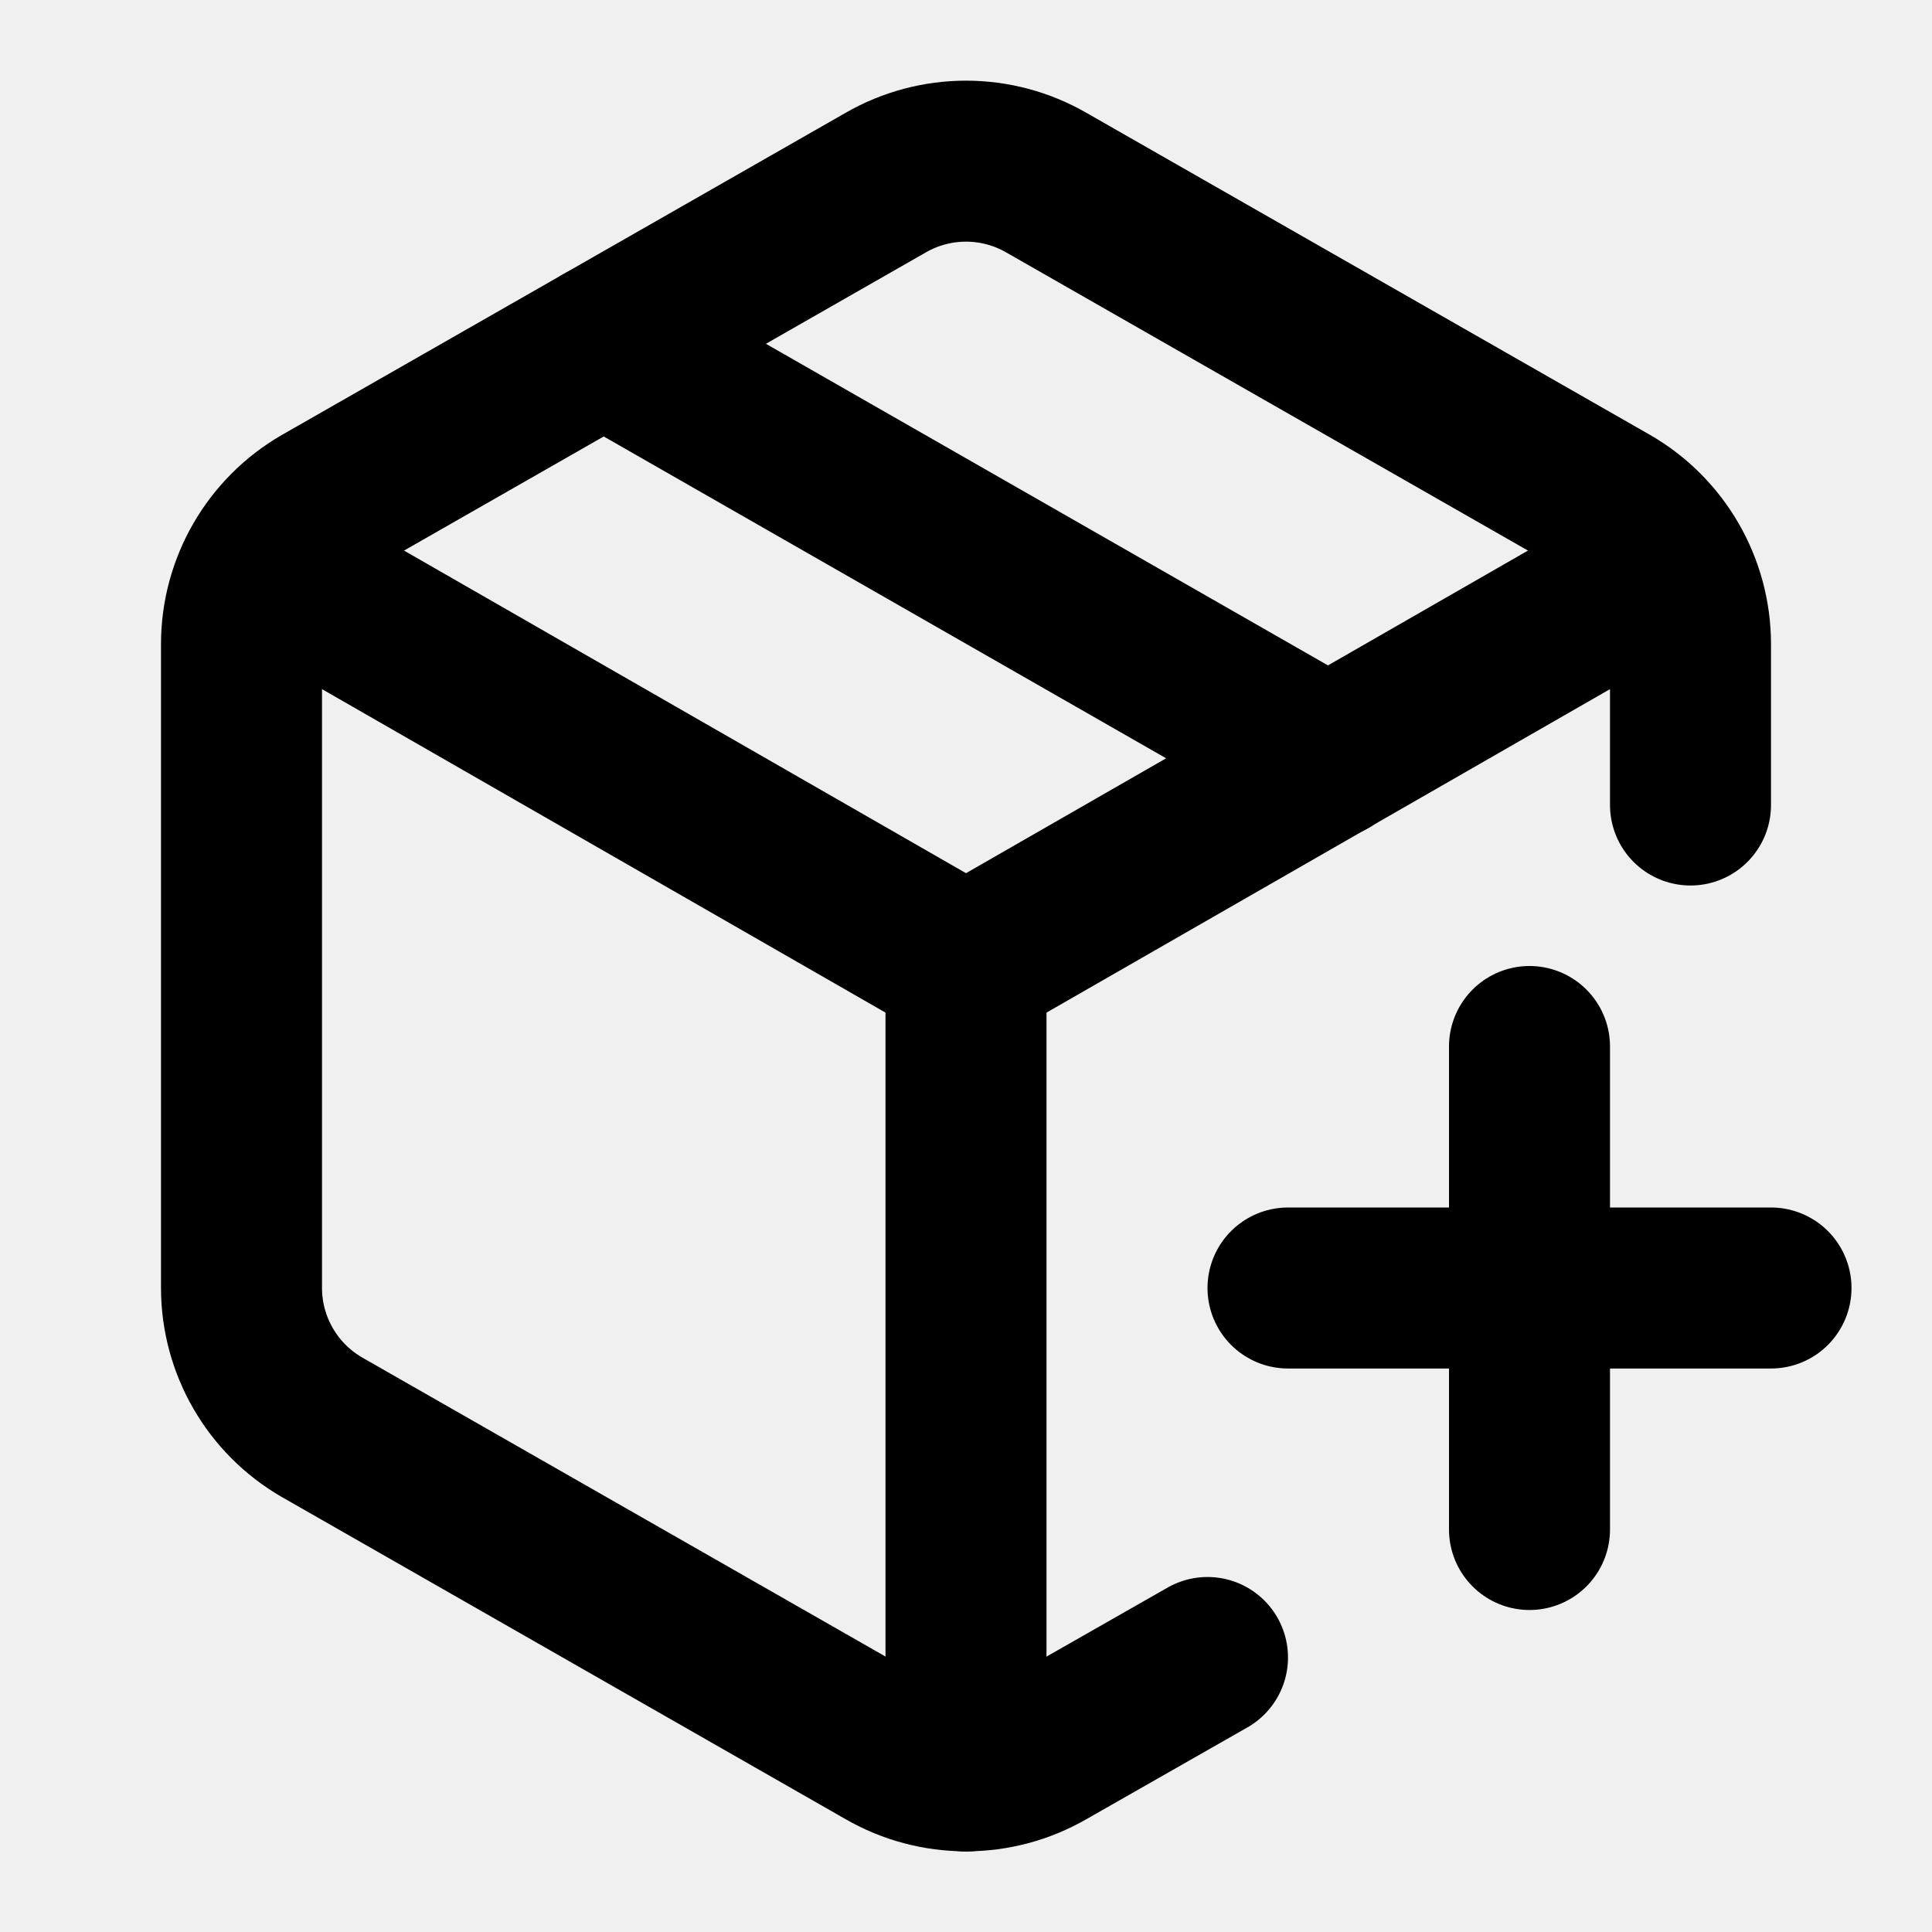
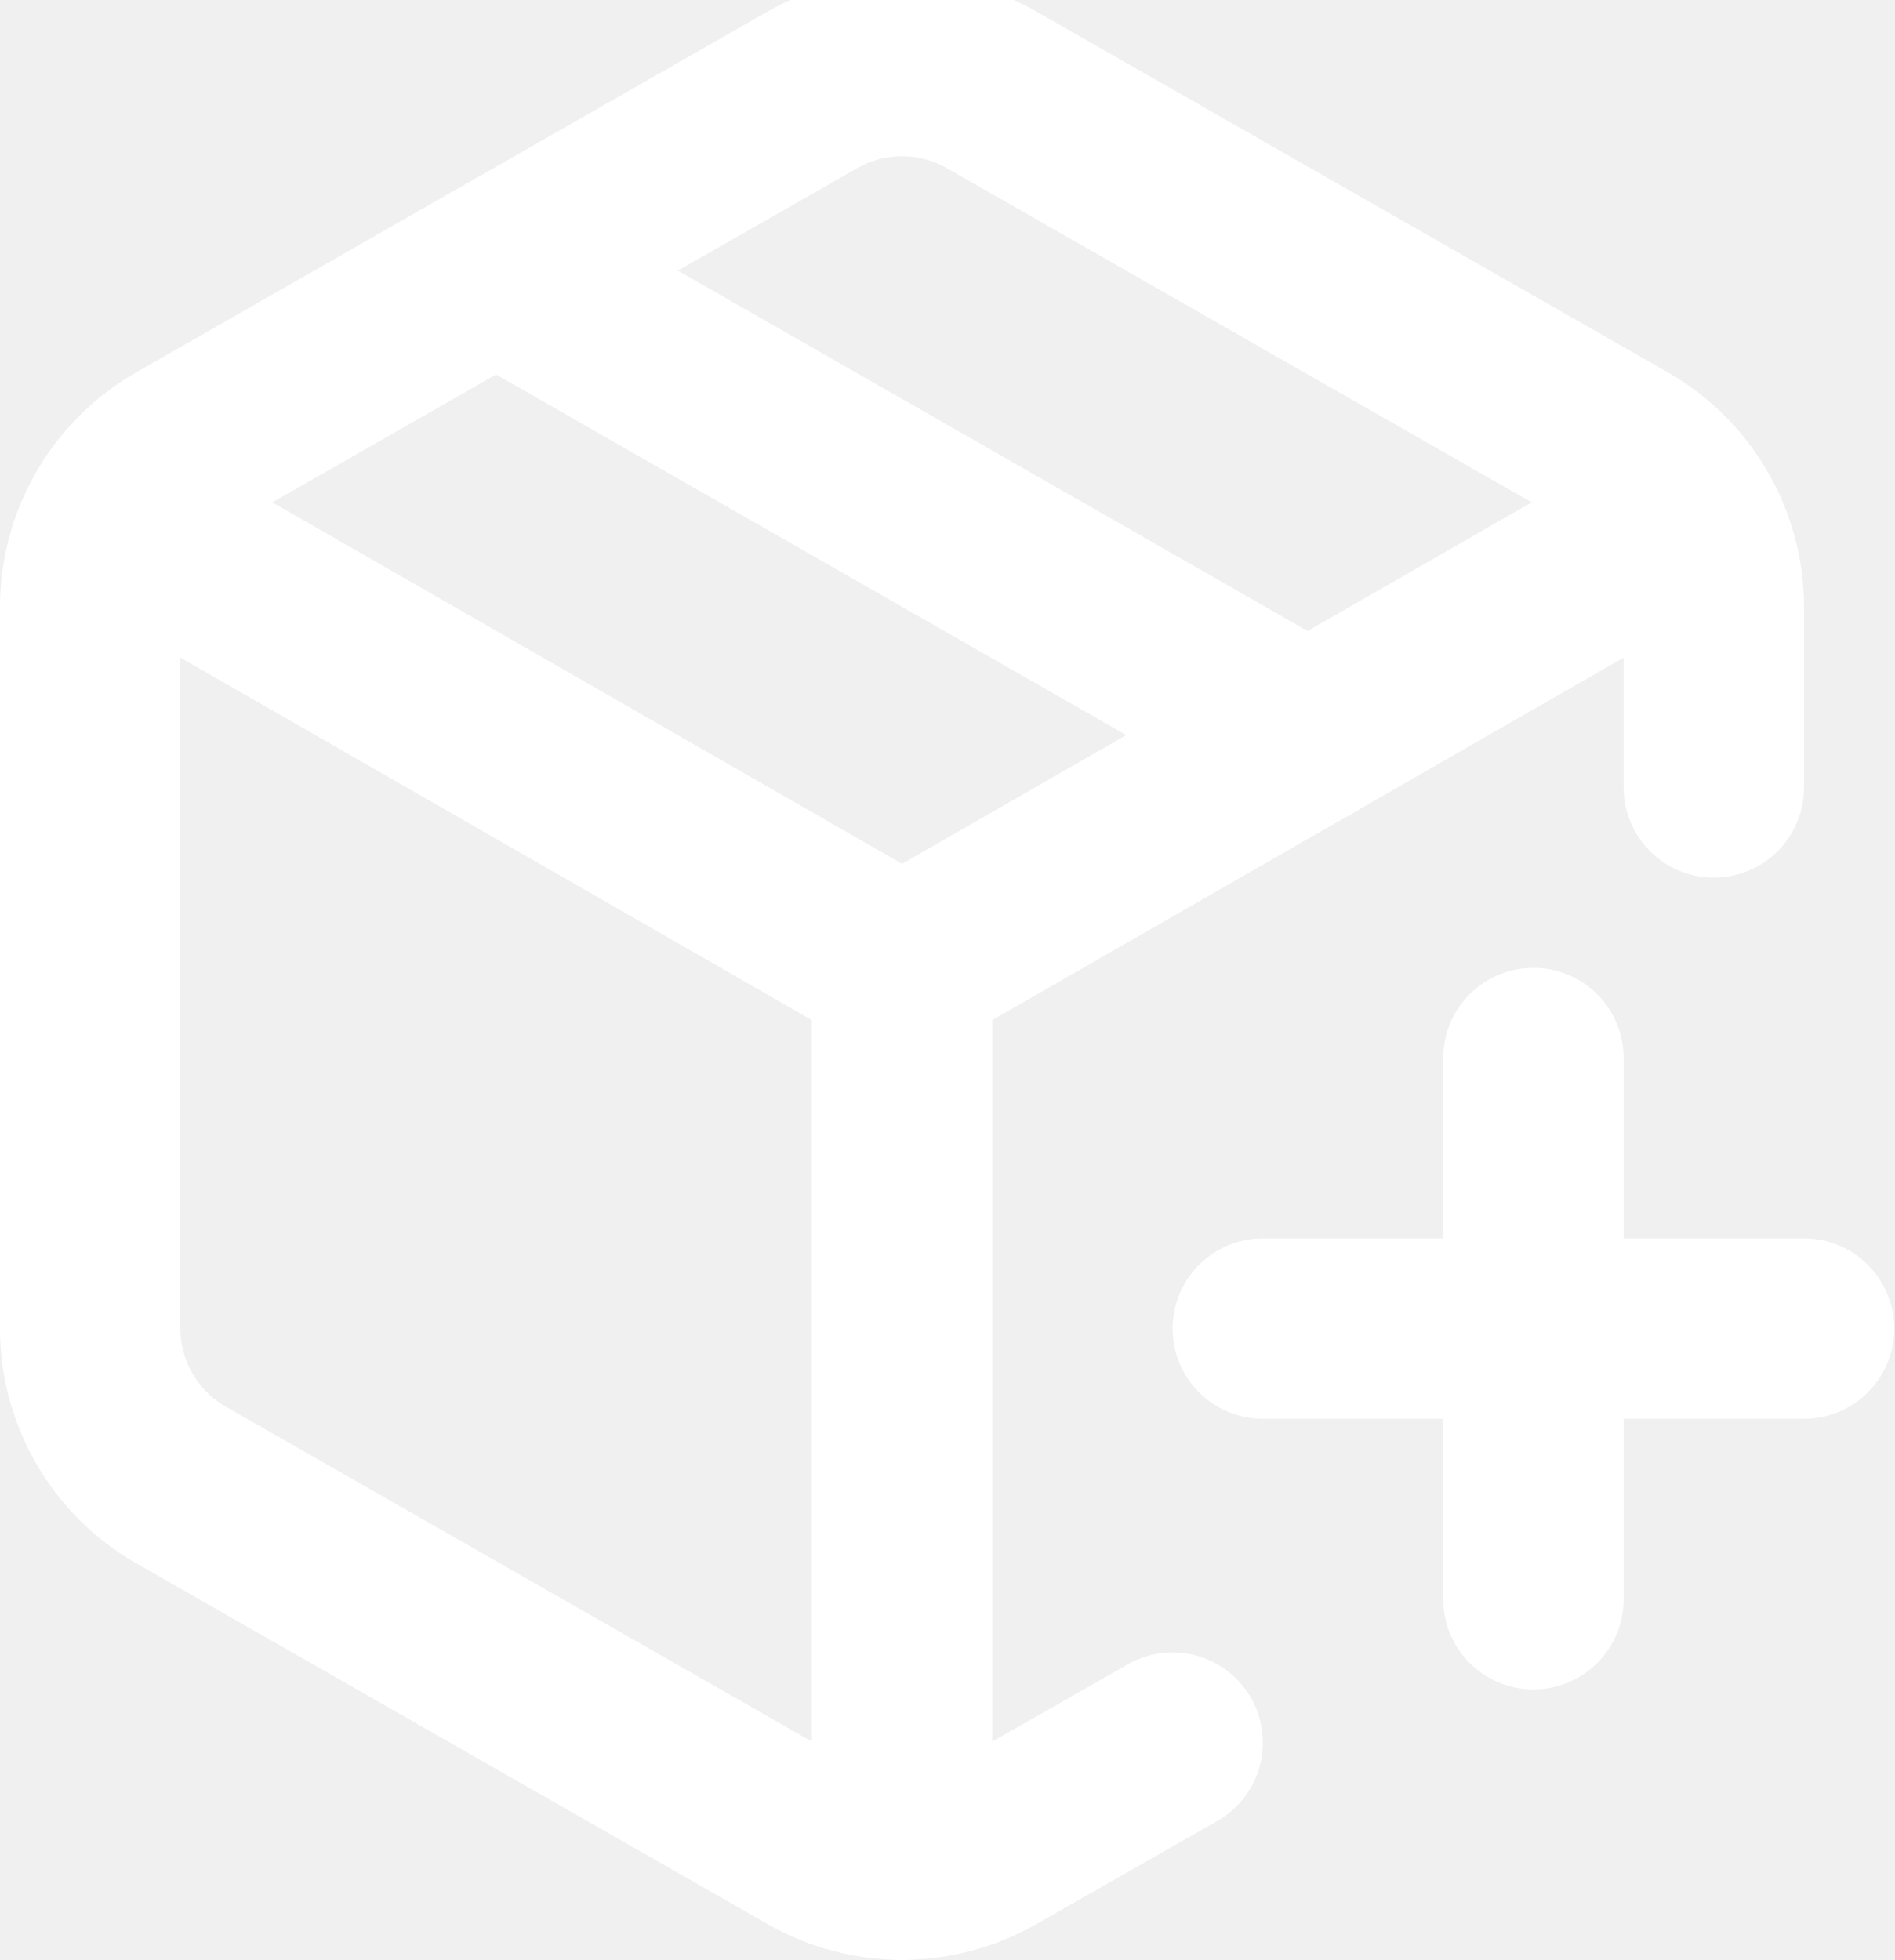
- <svg xmlns="http://www.w3.org/2000/svg" width="24" height="24" viewBox="0 0 24 24" fill="none" stroke="currentColor" stroke-width="2" stroke-linecap="round" stroke-linejoin="round" class="lucide lucide-package-plus gui_extension-button-icon_S4gDk" aria-hidden="true" draggable="false">
-   <path d="M16 16h6" />
-   <path d="M19 13v6" />
-   <path d="M21 10V8a2 2 0 0 0-1-1.73l-7-4a2 2 0 0 0-2 0l-7 4A2 2 0 0 0 3 8v8a2 2 0 0 0 1 1.73l7 4a2 2 0 0 0 2 0l2-1.14" />
-   <path d="m7.5 4.27 9 5.15" />
-   <polyline points="3.29 7 12 12 20.71 7" />
-   <line x1="12" x2="12" y1="22" y2="12" />
+ <svg xmlns="http://www.w3.org/2000/svg" version="1.1" width="21" height="21.73" viewBox="0,0,21,21.73">
+   <g transform="translate(-230,-169.27)">
+     <g fill="none" stroke="#ffffff" stroke-width="2" stroke-linecap="round" stroke-linejoin="round" stroke-miterlimit="10">
+       <path d="M250,184h-6" />
+       <path d="M247,187v-6" />
+       <path d="M243,188.59l-2,1.14c-0.619,0.357 -1.381,0.357 -2,0l-7,-4c-0.618,-0.357 -0.999,-1.016 -1,-1.73v-8c0.001,-0.714 0.382,-1.373 1,-1.73l7,-4c0.619,-0.357 1.381,-0.357 2,0l7,4c0.618,0.357 0.999,1.016 1,1.73v2" />
+       <path d="M244.5,177.42l-9,-5.15" />
+       <path d="M248.71,175l-8.71,5l-8.71,-5" />
+       <path d="M240,190v-10" />
+     </g>
+   </g>
</svg>
